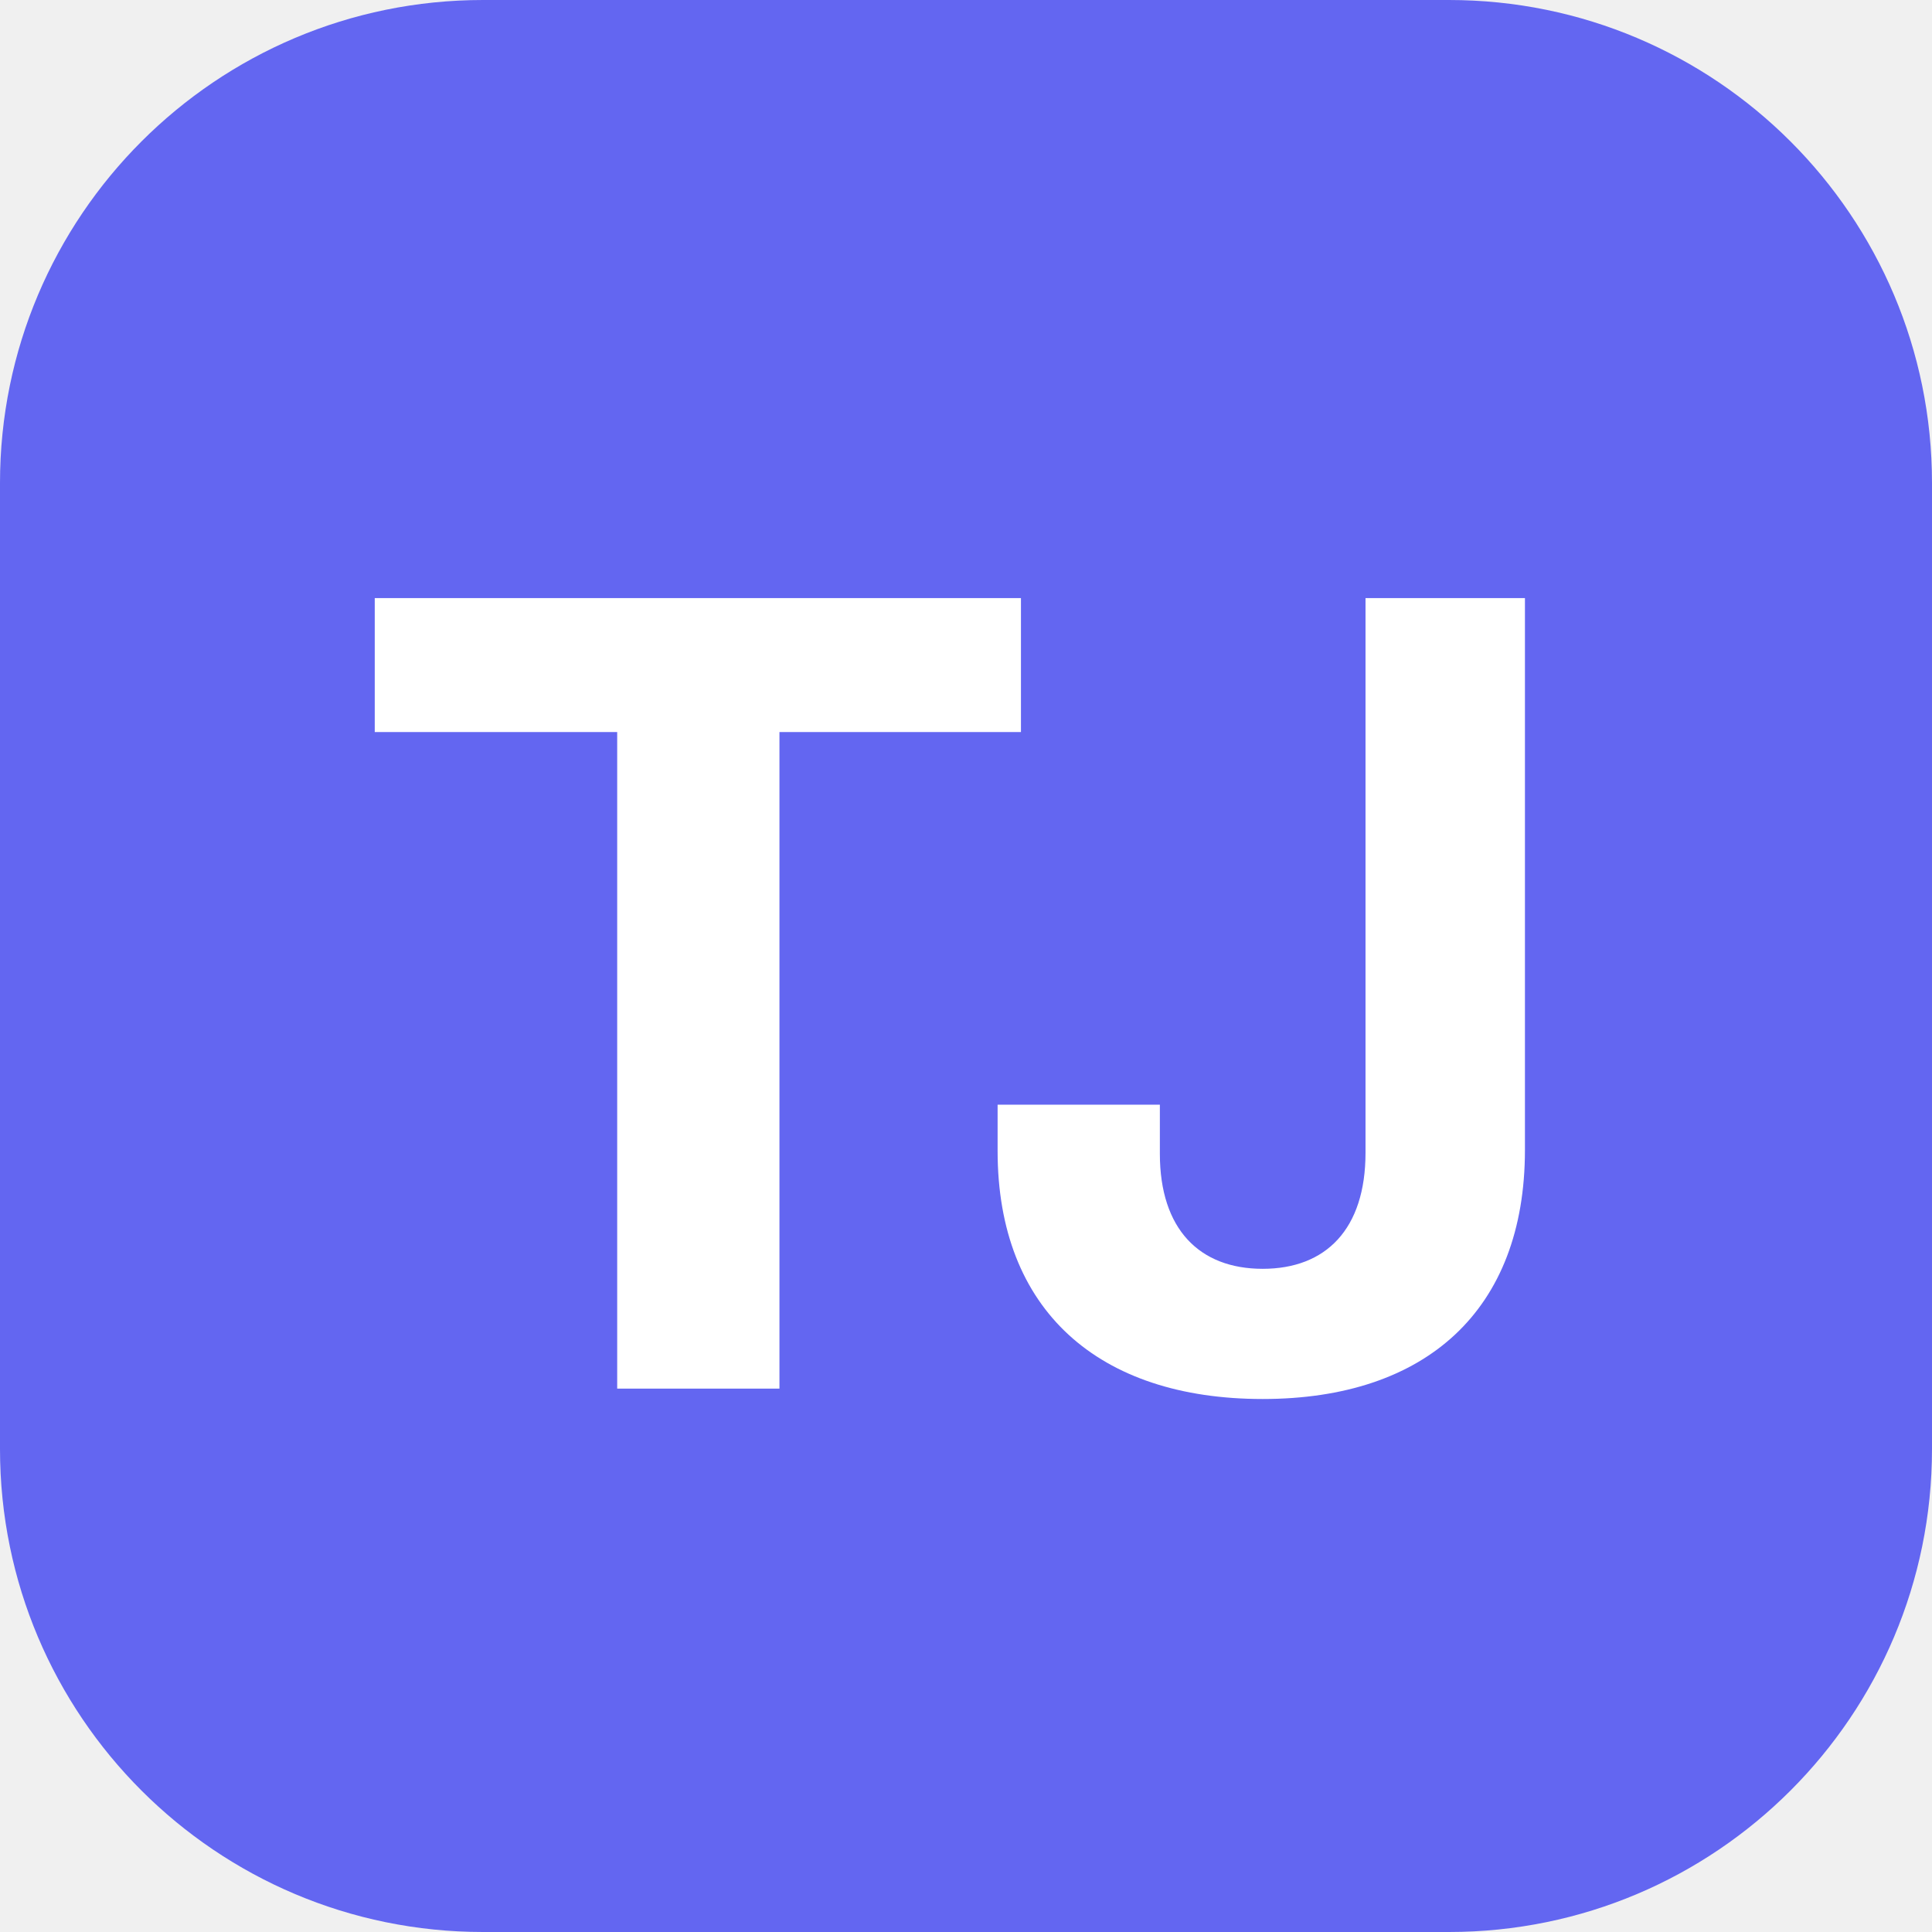
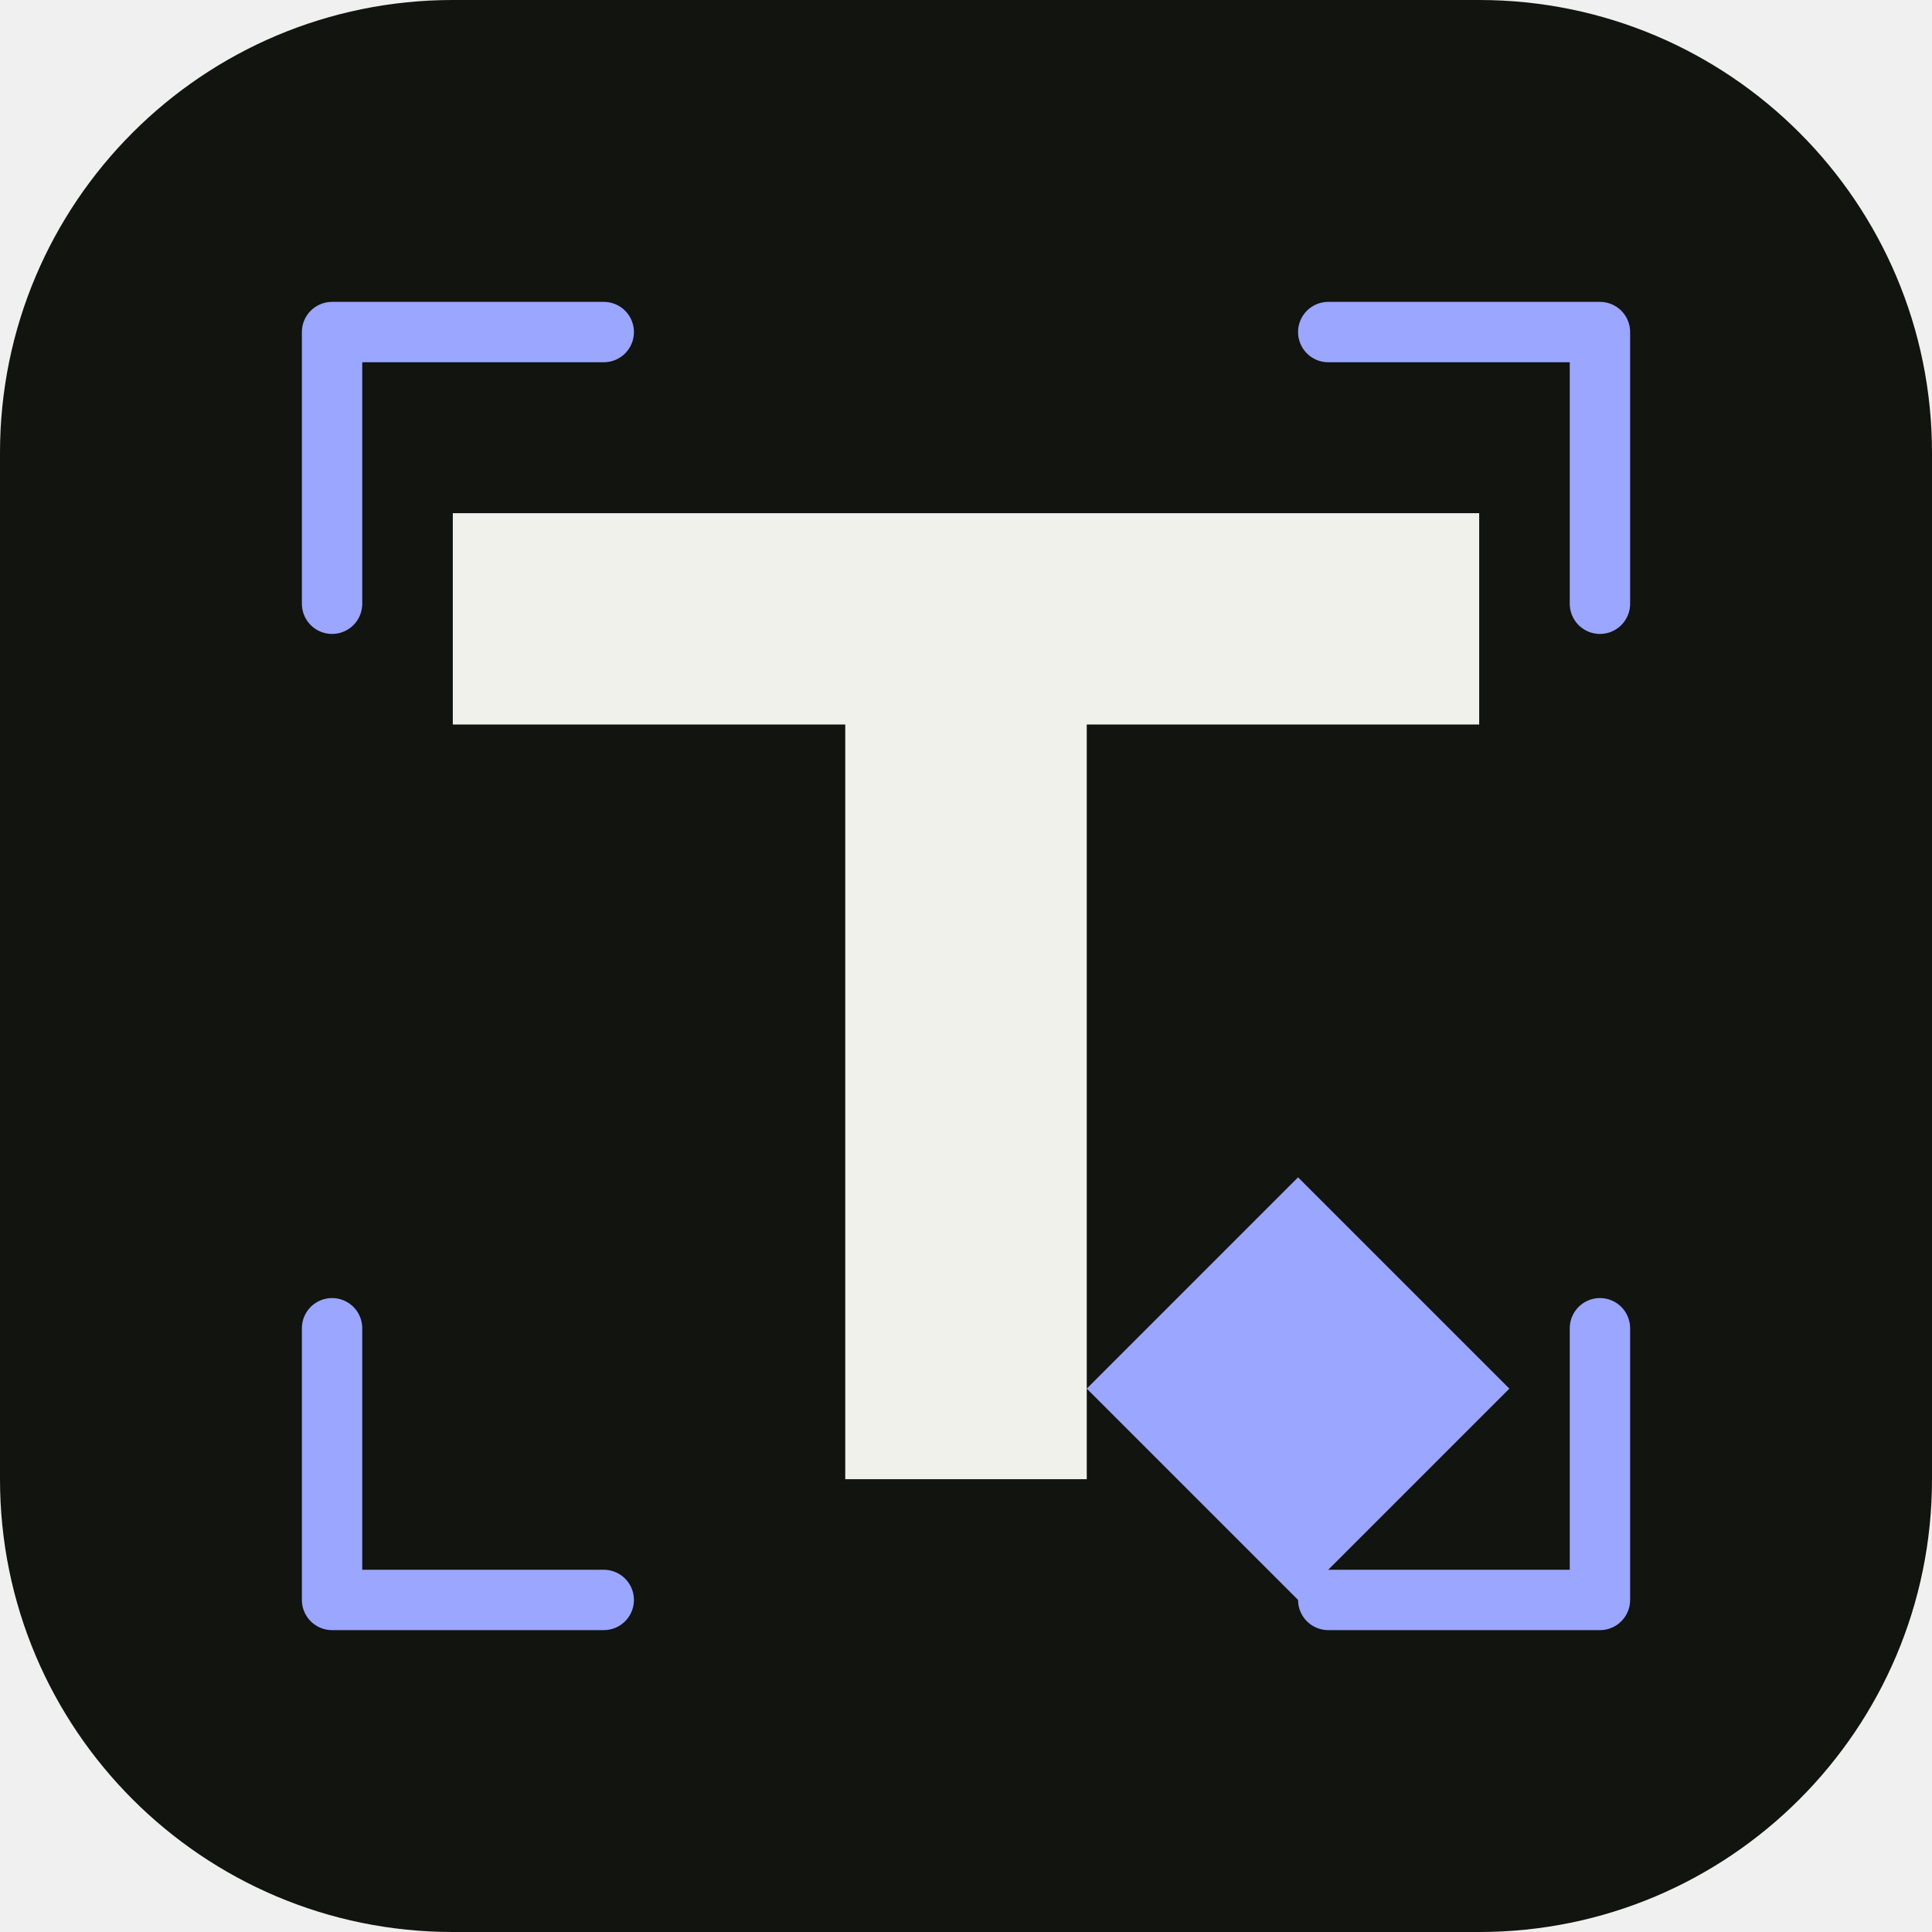
- <svg xmlns="http://www.w3.org/2000/svg" viewBox="0 0 32 32">
-   <rect width="32" height="32" rx="8" fill="#6366f1" />
-   <text x="16" y="23" font-family="Inter,sans-serif" font-size="18" font-weight="700" fill="white" text-anchor="middle">TJ</text>
+ <svg xmlns="http://www.w3.org/2000/svg" viewBox="0 0 64 64">
+   <rect width="64" height="64" rx="15" fill="#11140f" />
+   <path d="M15 17h34v7H36v25h-8V24H15z" fill="#f1f1ec" />
+   <path d="M43 39l7 7-7 7-7-7z" fill="#9aa6ff" />
+   <path d="M11 11h9M11 11v9M53 11h-9M53 11v9M11 53h9M11 53v-9M53 53h-9M53 53v-9" fill="none" stroke="#9aa6ff" stroke-width="2" stroke-linecap="round" />
</svg>
